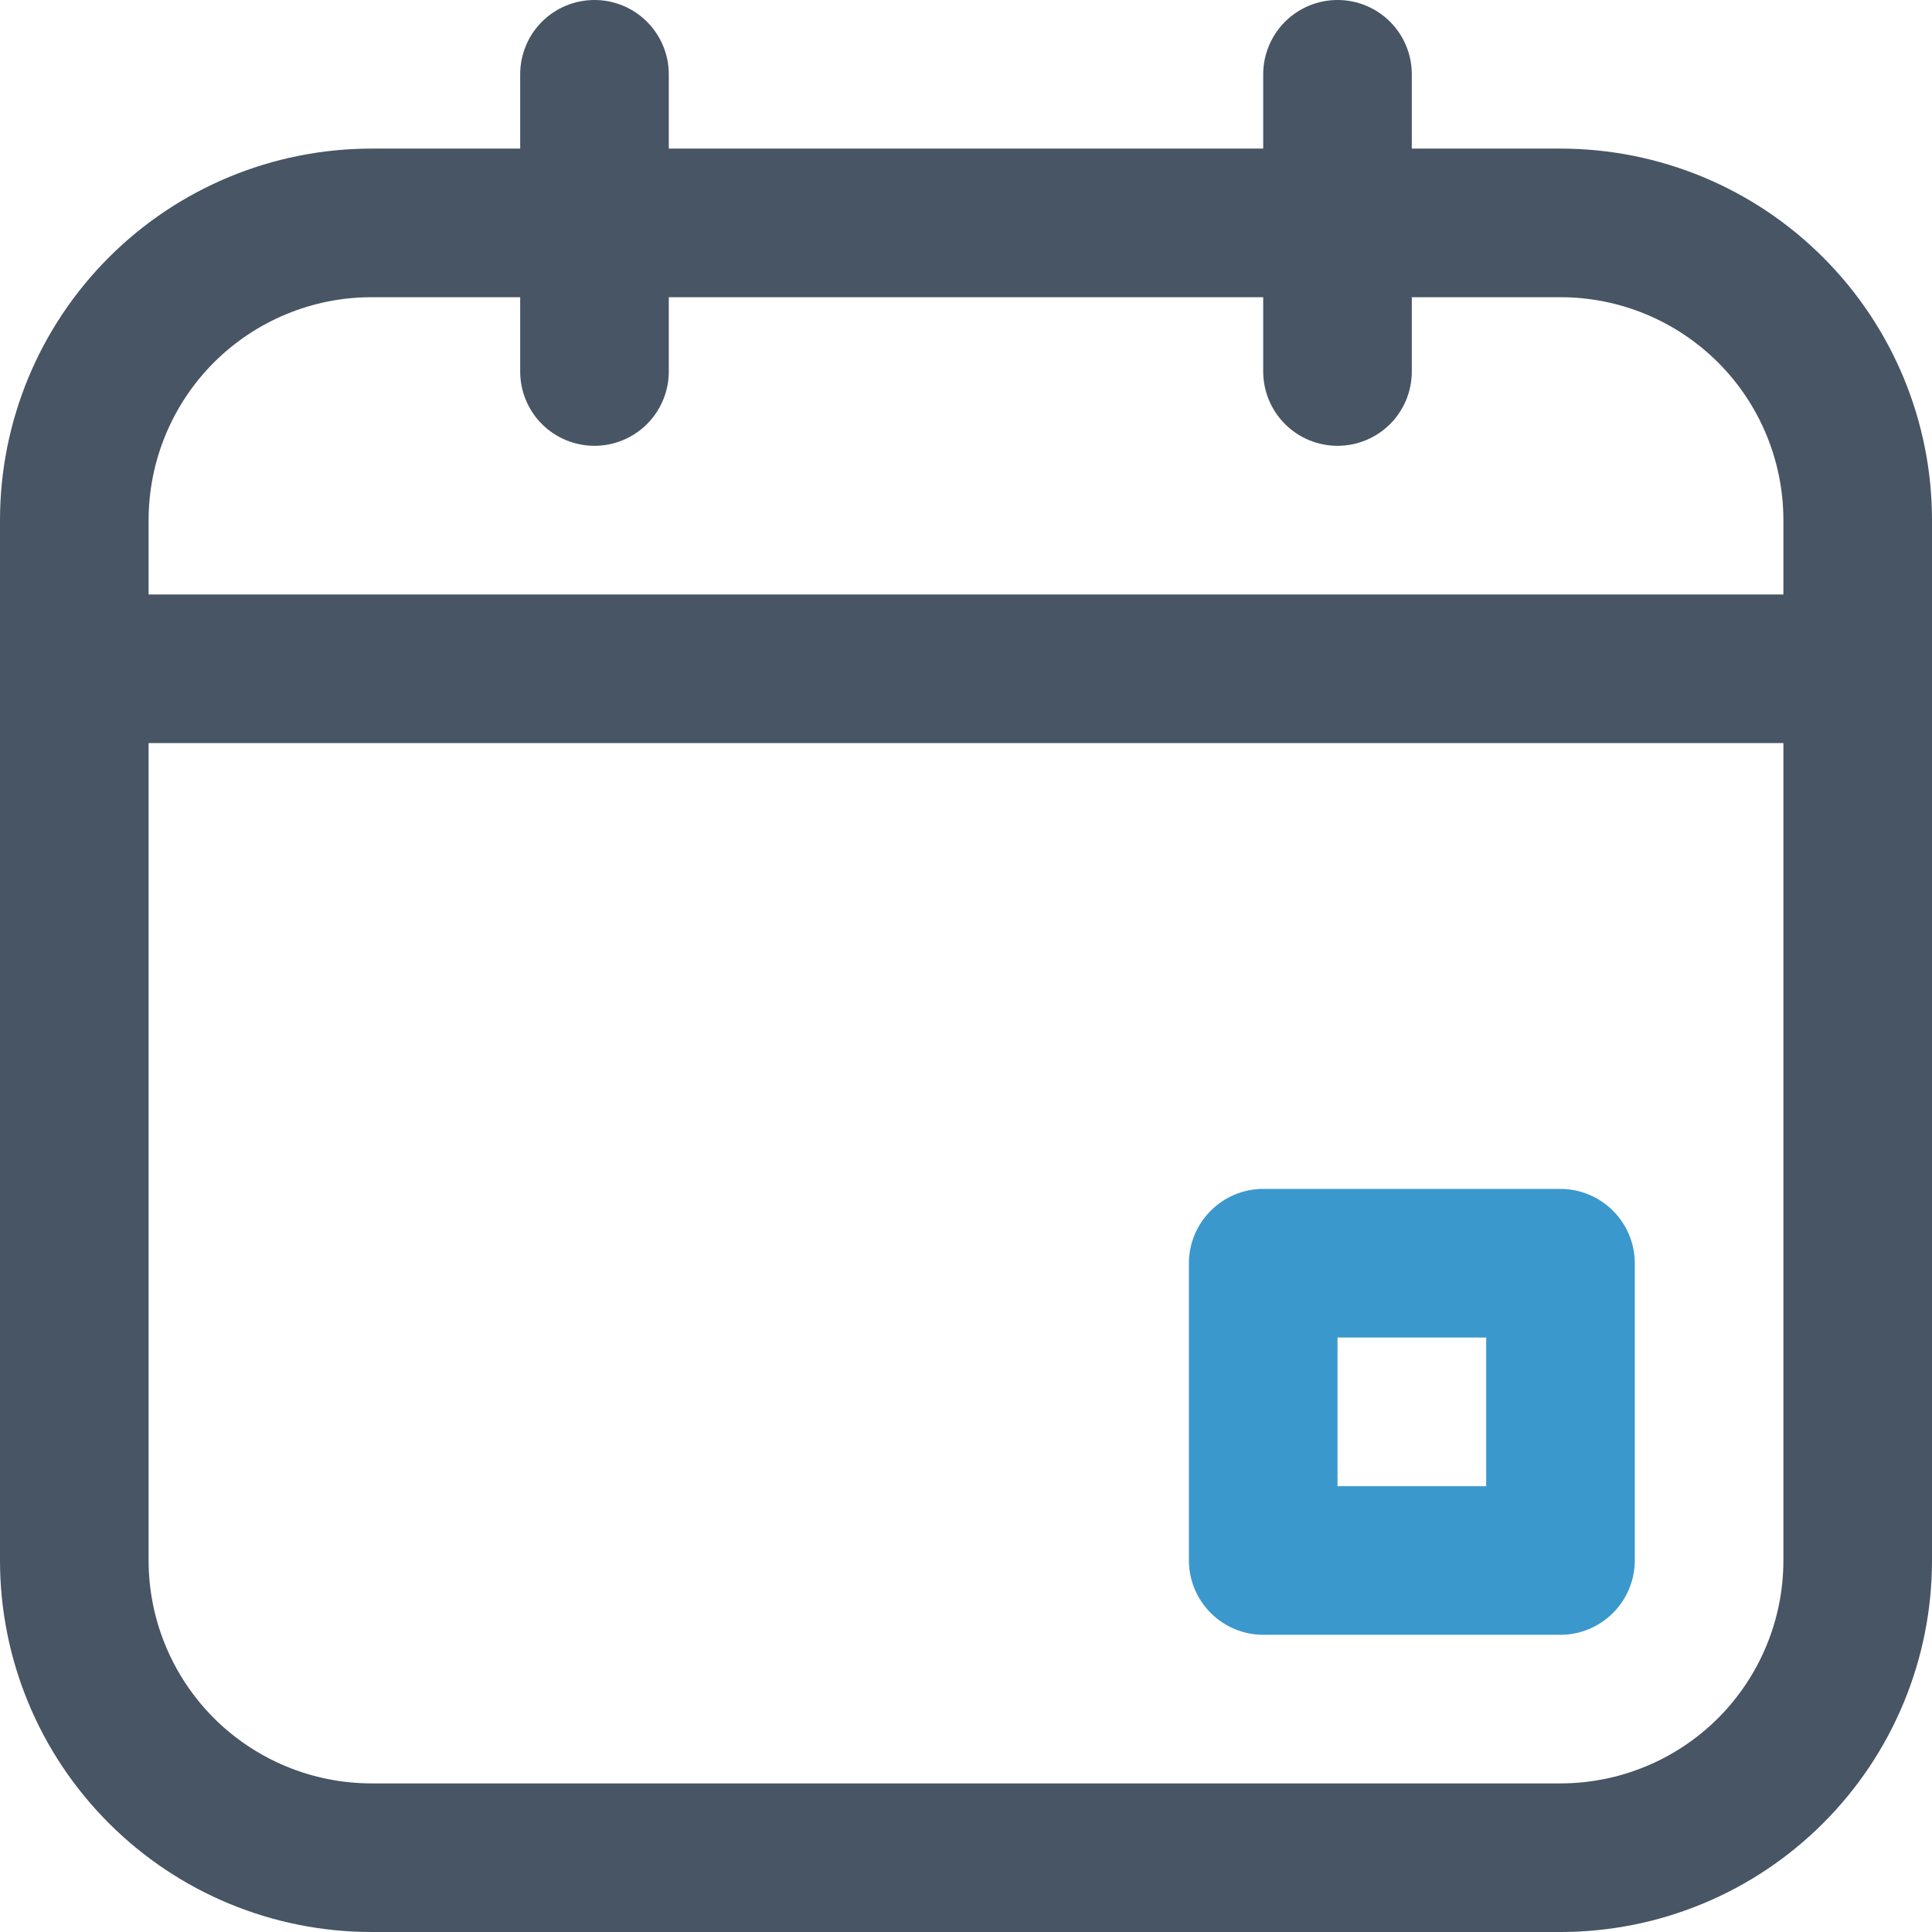
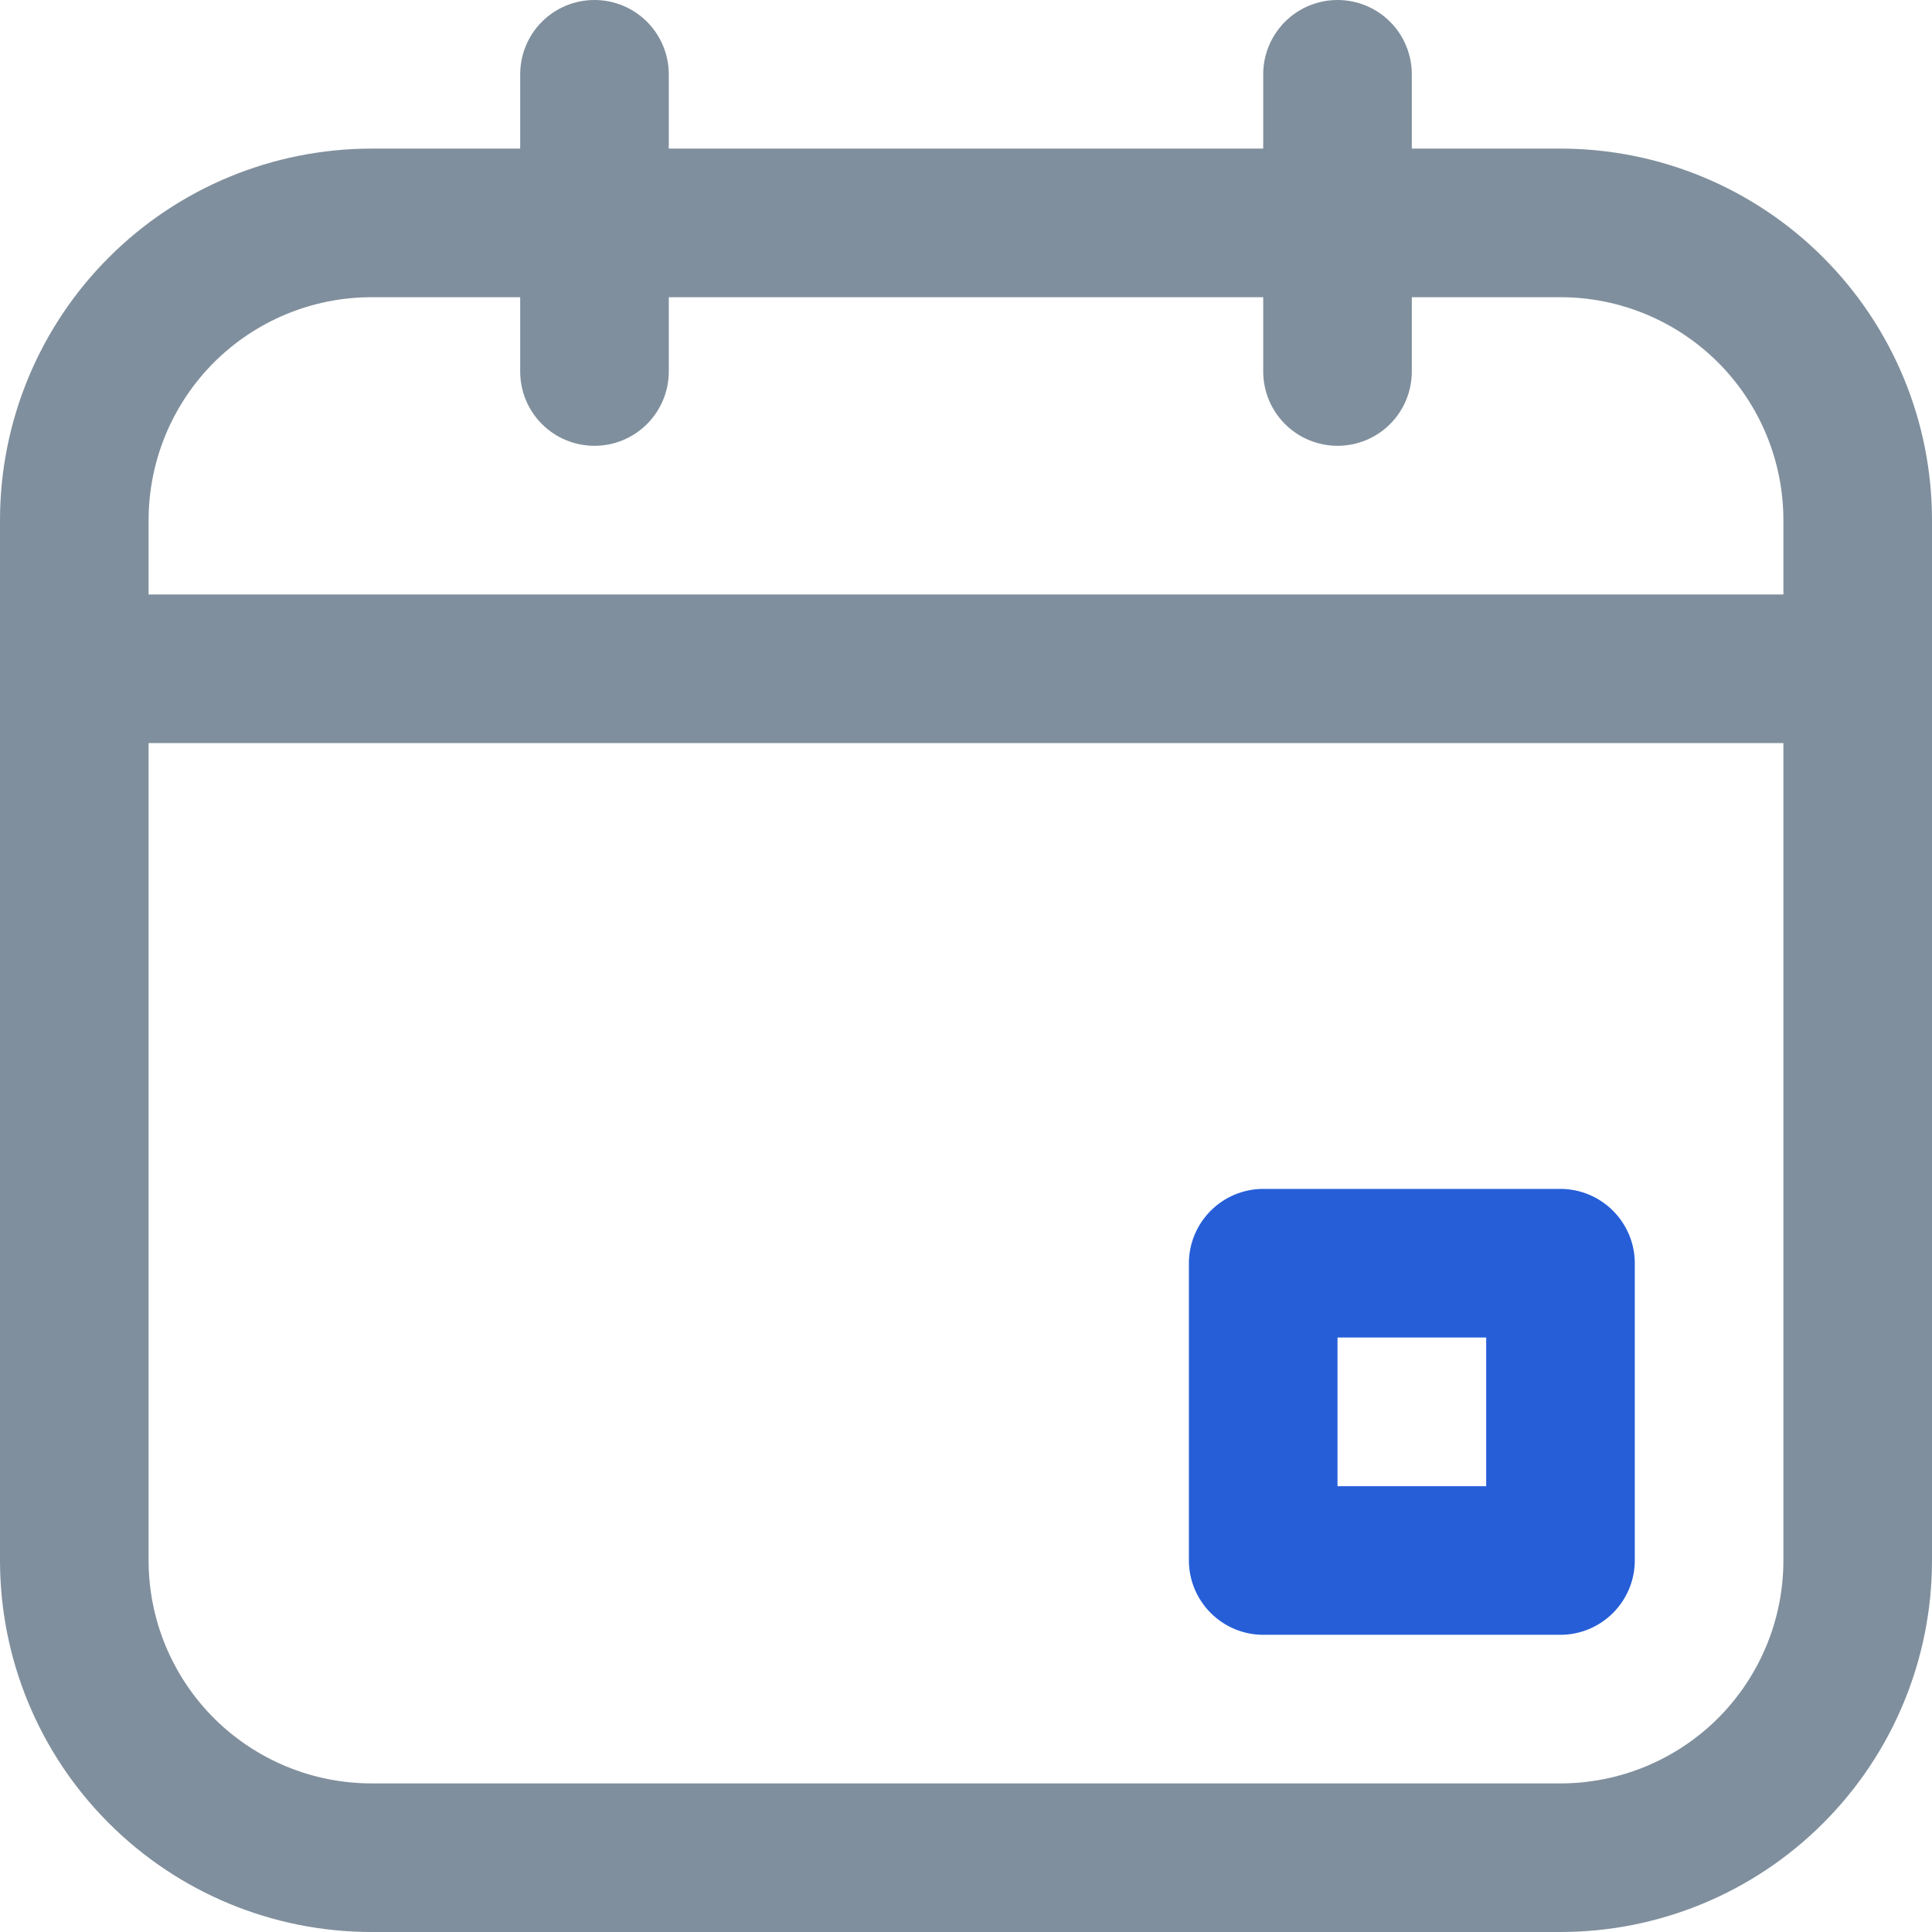
<svg xmlns="http://www.w3.org/2000/svg" width="24" height="24" viewBox="0 0 24 24" fill="none">
-   <path d="M19.385 24H4.615C3.391 24 2.217 23.514 1.352 22.648C0.486 21.783 0 20.609 0 19.385V6.462C0 5.237 0.486 4.064 1.352 3.198C2.217 2.332 3.391 1.846 4.615 1.846H19.385C20.609 1.846 21.783 2.332 22.648 3.198C23.514 4.064 24 5.237 24 6.462V19.385C24 20.609 23.514 21.783 22.648 22.648C21.783 23.514 20.609 24 19.385 24ZM4.615 3.692C3.881 3.692 3.177 3.984 2.657 4.503C2.138 5.023 1.846 5.727 1.846 6.462V19.385C1.846 20.119 2.138 20.823 2.657 21.343C3.177 21.862 3.881 22.154 4.615 22.154H19.385C20.119 22.154 20.823 21.862 21.343 21.343C21.862 20.823 22.154 20.119 22.154 19.385V6.462C22.154 5.727 21.862 5.023 21.343 4.503C20.823 3.984 20.119 3.692 19.385 3.692H4.615Z" fill="#475564" />
-   <path d="M19.385 20.308H15.692C15.447 20.308 15.213 20.21 15.04 20.037C14.867 19.864 14.769 19.629 14.769 19.385V15.692C14.769 15.447 14.867 15.213 15.04 15.04C15.213 14.867 15.447 14.769 15.692 14.769H19.385C19.629 14.769 19.864 14.867 20.037 15.04C20.21 15.213 20.308 15.447 20.308 15.692V19.385C20.308 19.629 20.21 19.864 20.037 20.037C19.864 20.21 19.629 20.308 19.385 20.308ZM16.615 18.462H18.462V16.615H16.615V18.462Z" fill="#3B98CC" />
-   <path d="M23.077 9.231H0.923C0.678 9.231 0.443 9.134 0.27 8.96C0.097 8.787 0 8.553 0 8.308C0 8.063 0.097 7.828 0.27 7.655C0.443 7.482 0.678 7.385 0.923 7.385H23.077C23.322 7.385 23.556 7.482 23.73 7.655C23.903 7.828 24 8.063 24 8.308C24 8.553 23.903 8.787 23.73 8.96C23.556 9.134 23.322 9.231 23.077 9.231Z" fill="#475564" />
-   <path d="M7.385 5.538C7.14 5.538 6.905 5.441 6.732 5.268C6.559 5.095 6.462 4.86 6.462 4.615V0.923C6.462 0.678 6.559 0.443 6.732 0.27C6.905 0.097 7.14 0 7.385 0C7.629 0 7.864 0.097 8.037 0.27C8.21 0.443 8.308 0.678 8.308 0.923V4.615C8.308 4.86 8.21 5.095 8.037 5.268C7.864 5.441 7.629 5.538 7.385 5.538Z" fill="#475564" />
-   <path d="M16.615 5.538C16.371 5.538 16.136 5.441 15.963 5.268C15.79 5.095 15.692 4.86 15.692 4.615V0.923C15.692 0.678 15.79 0.443 15.963 0.27C16.136 0.097 16.371 0 16.615 0C16.86 0 17.095 0.097 17.268 0.27C17.441 0.443 17.538 0.678 17.538 0.923V4.615C17.538 4.86 17.441 5.095 17.268 5.268C17.095 5.441 16.86 5.538 16.615 5.538Z" fill="#475564" />
+   <path d="M19.385 24H4.615C3.391 24 2.217 23.514 1.352 22.648C0.486 21.783 0 20.609 0 19.385V6.462C0 5.237 0.486 4.064 1.352 3.198C2.217 2.332 3.391 1.846 4.615 1.846H19.385C20.609 1.846 21.783 2.332 22.648 3.198C23.514 4.064 24 5.237 24 6.462V19.385C24 20.609 23.514 21.783 22.648 22.648C21.783 23.514 20.609 24 19.385 24V24ZM4.615 3.692C3.881 3.692 3.177 3.984 2.657 4.503C2.138 5.023 1.846 5.727 1.846 6.462V19.385C1.846 20.119 2.138 20.823 2.657 21.343C3.177 21.862 3.881 22.154 4.615 22.154H19.385C20.119 22.154 20.823 21.862 21.343 21.343C21.862 20.823 22.154 20.119 22.154 19.385V6.462C22.154 5.727 21.862 5.023 21.343 4.503C20.823 3.984 20.119 3.692 19.385 3.692H4.615Z" fill="#808F9D" />
+   <path d="M19.385 20.308H15.692C15.447 20.308 15.213 20.21 15.04 20.037C14.867 19.864 14.769 19.629 14.769 19.385V15.692C14.769 15.447 14.867 15.213 15.04 15.04C15.213 14.867 15.447 14.769 15.692 14.769H19.385C19.629 14.769 19.864 14.867 20.037 15.04C20.21 15.213 20.308 15.447 20.308 15.692V19.385C20.308 19.629 20.21 19.864 20.037 20.037C19.864 20.21 19.629 20.308 19.385 20.308ZM16.615 18.462H18.462V16.615H16.615V18.462Z" fill="#265ED7" />
+   <path d="M23.077 9.231H0.923C0.678 9.231 0.443 9.134 0.27 8.96C0.097 8.787 0 8.553 0 8.308C0 8.063 0.097 7.828 0.27 7.655C0.443 7.482 0.678 7.385 0.923 7.385H23.077C23.322 7.385 23.556 7.482 23.73 7.655C23.903 7.828 24 8.063 24 8.308C24 8.553 23.903 8.787 23.73 8.96C23.556 9.134 23.322 9.231 23.077 9.231Z" fill="#808F9D" />
+   <path d="M7.385 5.538C7.14 5.538 6.905 5.441 6.732 5.268C6.559 5.095 6.462 4.86 6.462 4.615V0.923C6.462 0.678 6.559 0.443 6.732 0.27C6.905 0.097 7.14 0 7.385 0C7.629 0 7.864 0.097 8.037 0.27C8.21 0.443 8.308 0.678 8.308 0.923V4.615C8.308 4.86 8.21 5.095 8.037 5.268C7.864 5.441 7.629 5.538 7.385 5.538Z" fill="#808F9D" />
+   <path d="M16.615 5.538C16.371 5.538 16.136 5.441 15.963 5.268C15.79 5.095 15.692 4.86 15.692 4.615V0.923C15.692 0.678 15.79 0.443 15.963 0.27C16.136 0.097 16.371 0 16.615 0C16.86 0 17.095 0.097 17.268 0.27C17.441 0.443 17.538 0.678 17.538 0.923V4.615C17.538 4.86 17.441 5.095 17.268 5.268C17.095 5.441 16.86 5.538 16.615 5.538Z" fill="#808F9D" />
</svg>
